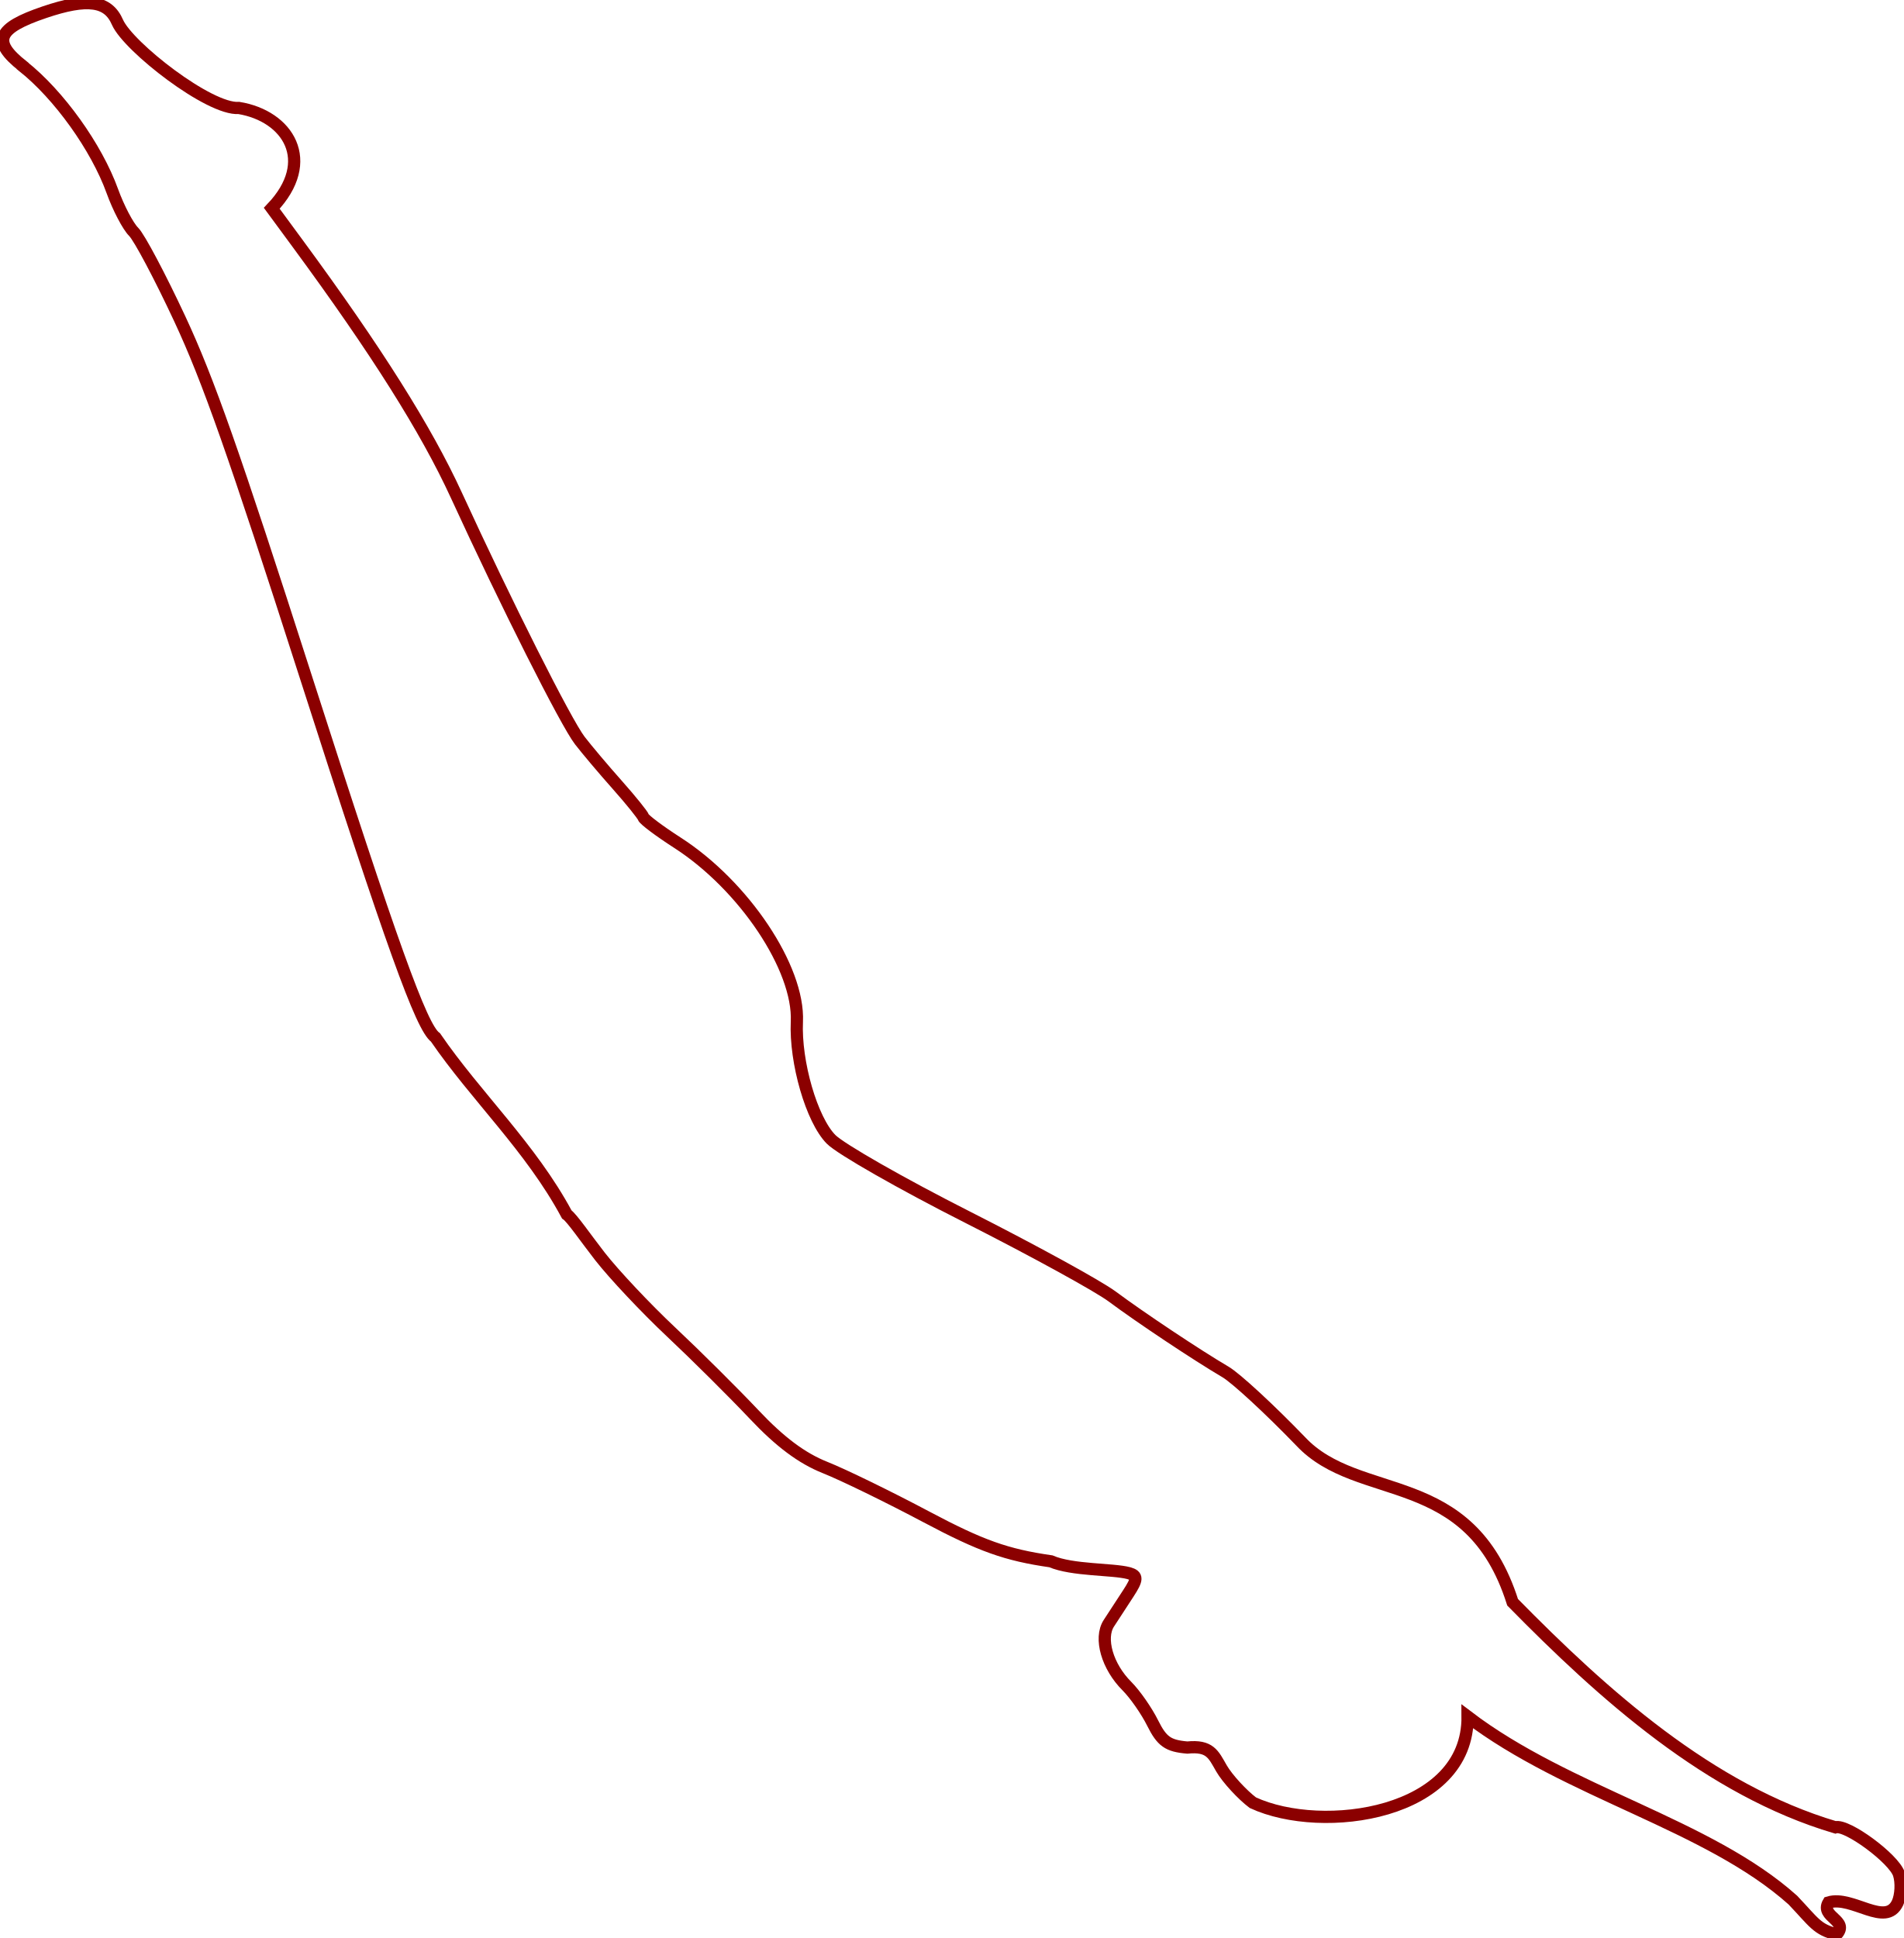
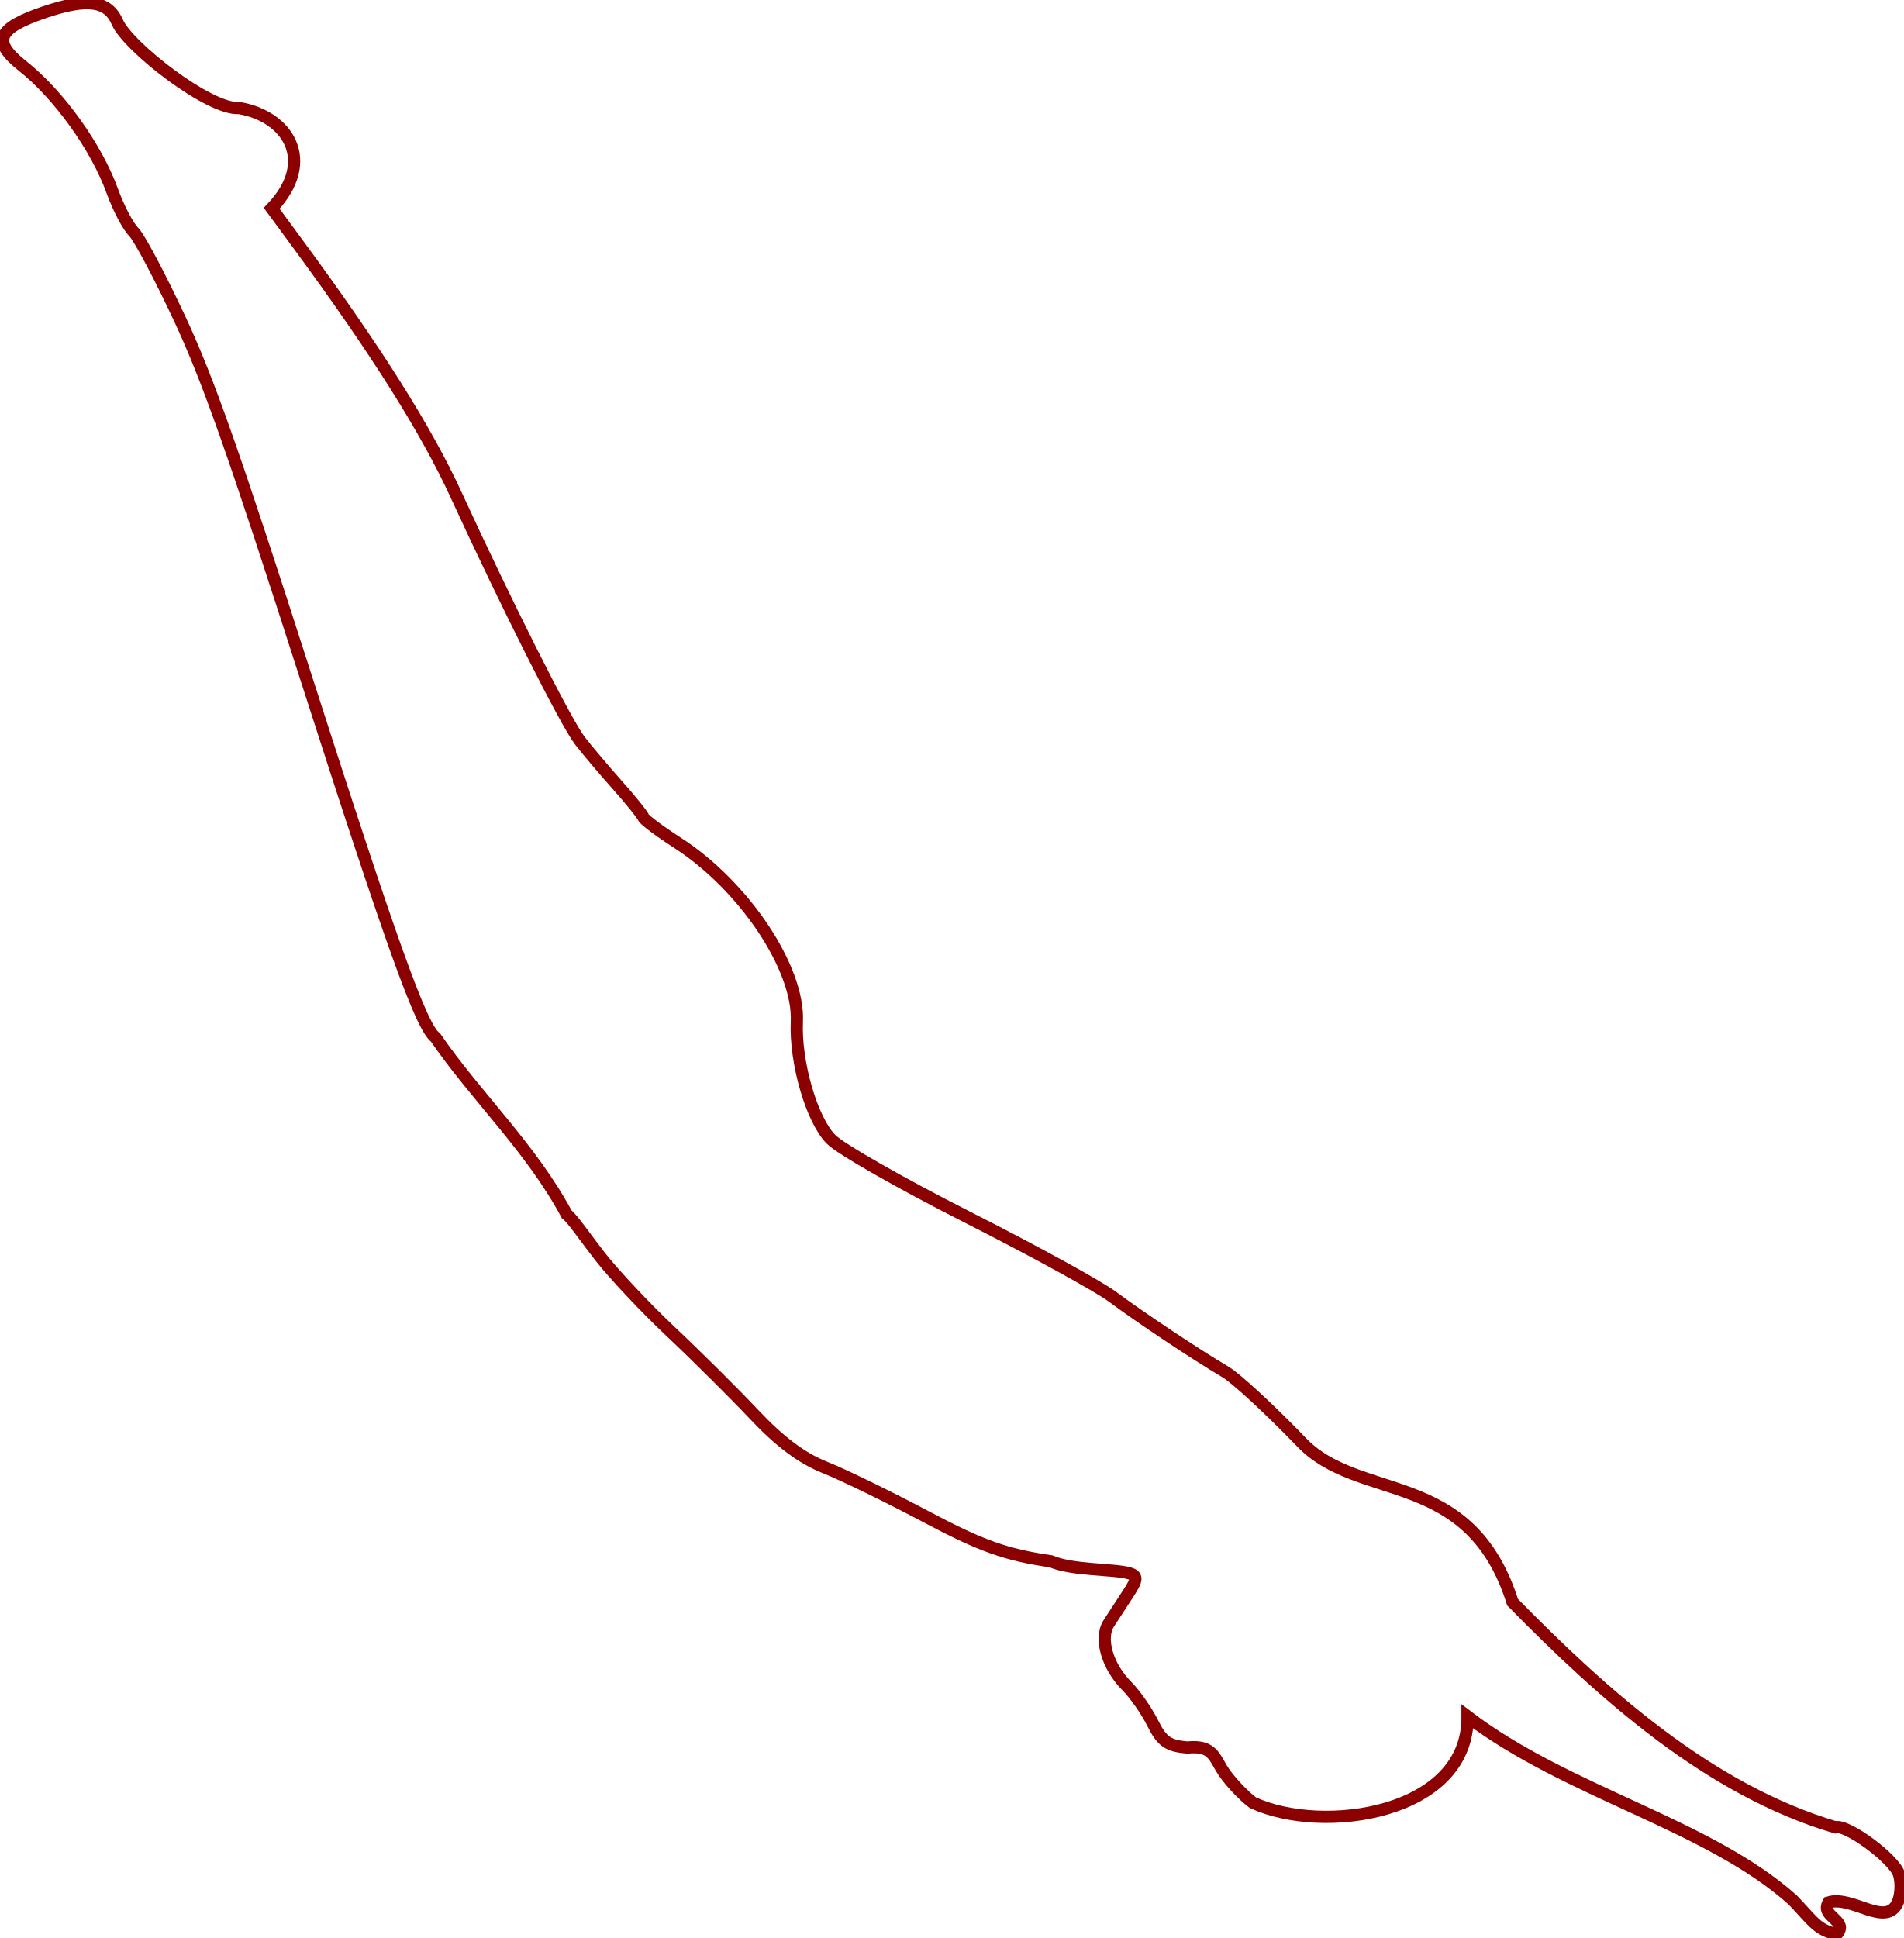
<svg xmlns="http://www.w3.org/2000/svg" aria-label="Outline of a person performing a crashdive" role="img" viewBox="0 0 77.967 79.367">
-   <path fill="none" stroke="#8B0000" stroke-width="0.5" d="m 73.772,127.618 c 1.483,1.175 3.02,3.32 3.67,5.121 0.247,0.685 0.64,1.435 0.872,1.666 0.233,0.231 1.083,1.835 1.889,3.563 1.167,2.503 2.214,5.477 5.144,14.606 3.549,11.06 4.756,14.418 5.329,14.825 1.663,2.426 3.898,4.5 5.375,7.246 0.21,0.141 0.784,0.982 1.356,1.716 0.572,0.734 1.883,2.128 2.915,3.098 1.031,0.969 2.563,2.492 3.404,3.383 1.055,1.119 1.952,1.789 2.895,2.165 0.752,0.299 2.626,1.213 4.164,2.03 2.225,1.182 3.266,1.553 5.091,1.815 0.887,0.379 2.513,0.306 3.19,0.485 0.367,0.103 0.363,0.246 -0.024,0.837 -0.257,0.392 -0.613,0.94 -0.793,1.216 -0.397,0.613 -0.063,1.772 0.742,2.575 0.328,0.328 0.803,1.008 1.054,1.513 0.377,0.755 0.626,0.932 1.416,1.001 0.932,-0.093 1.069,0.276 1.4,0.852 0.243,0.422 0.858,1.084 1.285,1.406 2.867,1.326 8.826,0.48 8.794,-3.528 4.104,3.123 9.858,4.418 13.317,7.514 0.869,0.912 0.986,1.208 1.799,1.407 0.52,-0.574 -0.688,-0.71 -0.335,-1.308 0.981,-0.294 2.342,1.045 2.828,0.014 0.139,-0.306 0.164,-0.833 0.056,-1.171 -0.202,-0.635 -2.143,-2.066 -2.603,-1.919 -5.155,-1.528 -9.497,-5.428 -13.218,-9.217 -1.758,-5.551 -6.304,-4.043 -8.686,-6.597 -1.262,-1.308 -2.644,-2.584 -3.07,-2.834 -1.173,-0.69 -3.471,-2.22 -4.645,-3.093 -0.575,-0.428 -3.242,-1.889 -5.925,-3.249 -2.684,-1.359 -5.197,-2.793 -5.584,-3.186 -0.792,-0.802 -1.476,-3.158 -1.4,-4.82 0.1,-2.183 -2.163,-5.572 -4.895,-7.329 -0.732,-0.471 -1.357,-0.94 -1.39,-1.042 -0.033,-0.102 -0.516,-0.7 -1.074,-1.329 -0.558,-0.628 -1.247,-1.444 -1.53,-1.812 -0.571,-0.743 -3.009,-5.587 -5.058,-10.051 -1.231,-2.681 -3.266,-5.911 -6.484,-10.287 l -1.073,-1.459 c 1.849,-1.941 0.654,-3.779 -1.345,-4.108 -1.207,0.09 -4.525,-2.504 -4.97,-3.504 -0.386,-0.898 -1.228,-1.016 -2.99,-0.419 -1.953,0.661 -2.169,1.195 -0.893,2.205 z" transform="translate(-72.84157,-124.9114)" />
+   <path d="m0.93 2.707c1.483 1.175 3.02 3.32 3.67 5.121 0.247 0.685 0.64 1.435 0.872 1.666 0.233 0.231 1.083 1.835 1.889 3.563 1.167 2.503 2.214 5.477 5.144 14.606 3.549 11.06 4.756 14.418 5.329 14.824 1.663 2.426 3.898 4.5 5.375 7.246 0.21 0.141 0.784 0.982 1.356 1.716 0.572 0.734 1.883 2.128 2.915 3.098s2.563 2.492 3.404 3.383c1.055 1.119 1.952 1.789 2.895 2.165 0.752 0.299 2.626 1.213 4.164 2.03 2.225 1.182 3.266 1.553 5.091 1.815 0.887 0.379 2.513 0.306 3.19 0.485 0.367 0.103 0.363 0.246-0.024 0.837-0.257 0.392-0.613 0.94-0.793 1.216-0.397 0.613-0.063 1.772 0.742 2.575 0.328 0.328 0.803 1.008 1.054 1.513 0.377 0.755 0.626 0.931 1.416 1 0.932-0.093 1.069 0.276 1.4 0.852 0.243 0.422 0.858 1.085 1.285 1.407 2.867 1.326 8.826 0.479 8.794-3.528 4.104 3.123 9.858 4.418 13.317 7.514 0.869 0.912 0.986 1.208 1.799 1.407 0.52-0.574-0.688-0.71-0.335-1.308 0.981-0.294 2.342 1.045 2.828 0.014 0.139-0.305 0.164-0.833 0.056-1.171-0.202-0.635-2.143-2.066-2.603-1.919-5.155-1.528-9.497-5.428-13.218-9.217-1.758-5.551-6.303-4.043-8.686-6.596-1.262-1.308-2.644-2.583-3.07-2.834-1.173-0.69-3.471-2.22-4.645-3.092-0.575-0.428-3.242-1.889-5.925-3.249s-5.197-2.793-5.584-3.186c-0.792-0.802-1.476-3.158-1.4-4.82 0.1-2.183-2.163-5.572-4.895-7.329-0.732-0.471-1.357-0.94-1.39-1.042-0.033-0.102-0.516-0.7-1.075-1.329s-1.247-1.444-1.53-1.812c-0.571-0.743-3.009-5.587-5.059-10.051-1.231-2.681-3.267-5.911-6.484-10.287l-1.073-1.459c1.849-1.941 0.654-3.779-1.345-4.108-1.207 0.09-4.525-2.504-4.97-3.504-0.386-0.898-1.228-1.016-2.99-0.419-1.953 0.661-2.169 1.195-0.893 2.205z" fill="none" stroke="#8B0000" stroke-width=".5" />
</svg>
